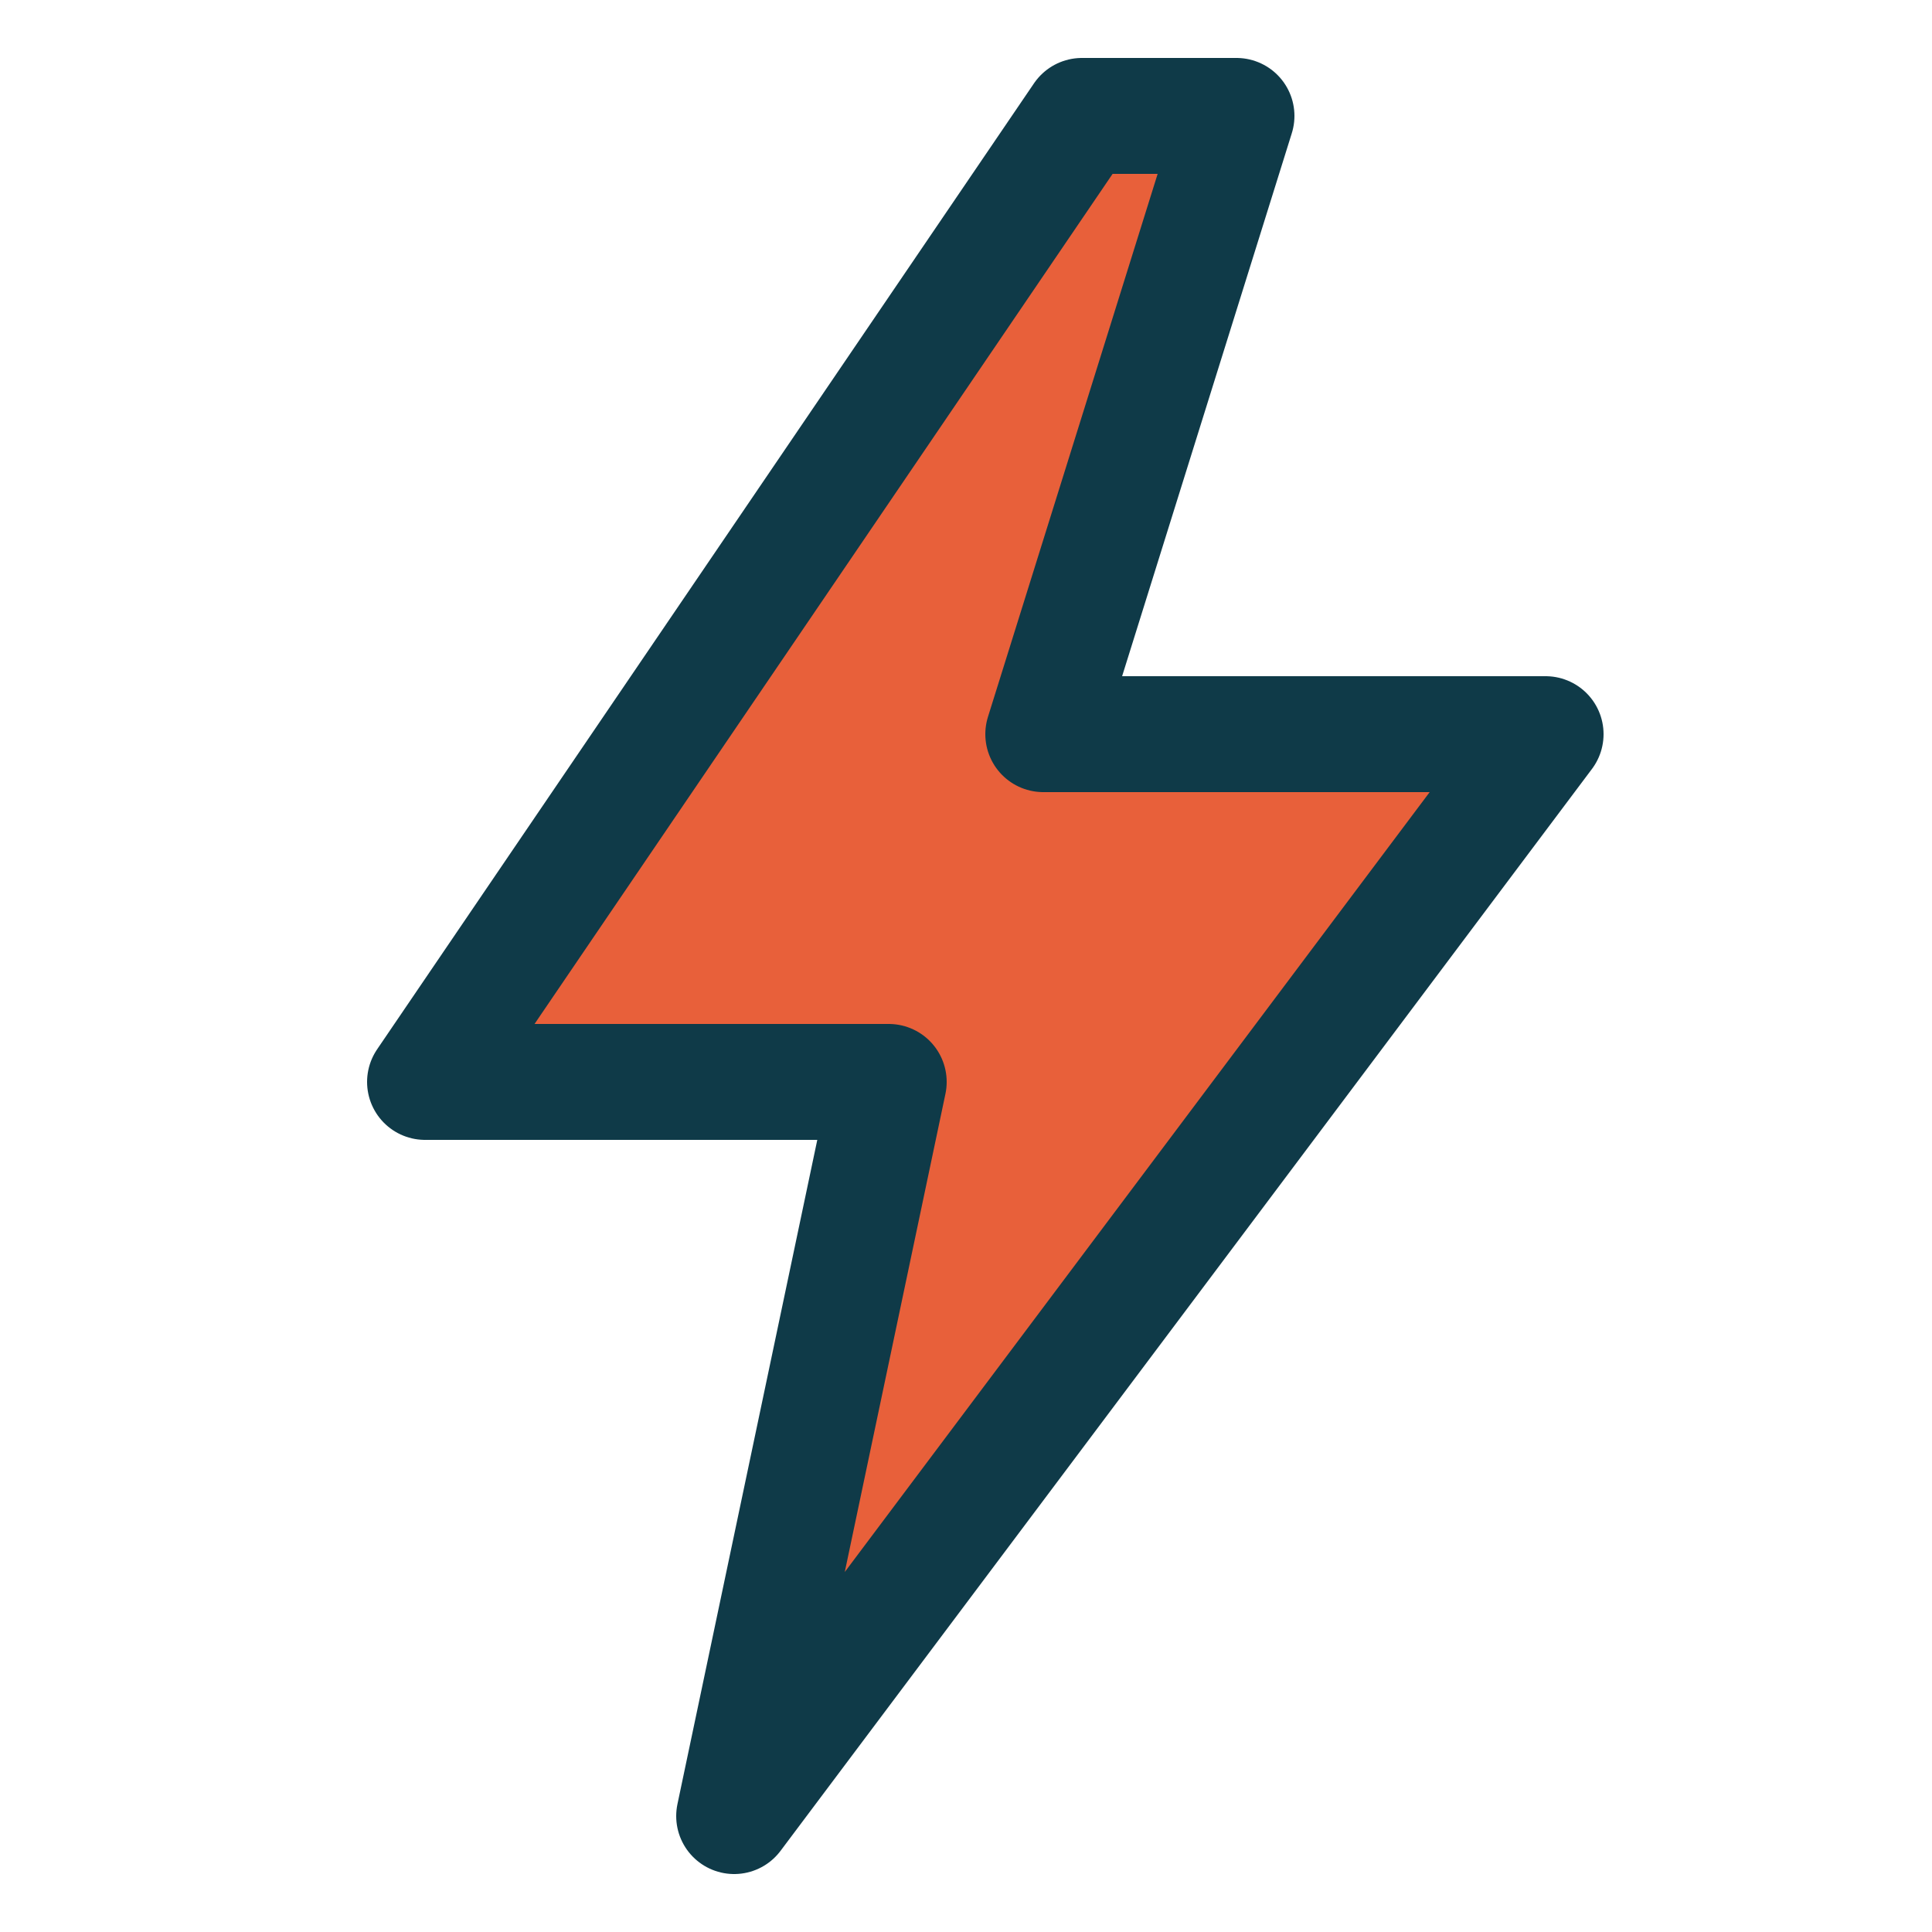
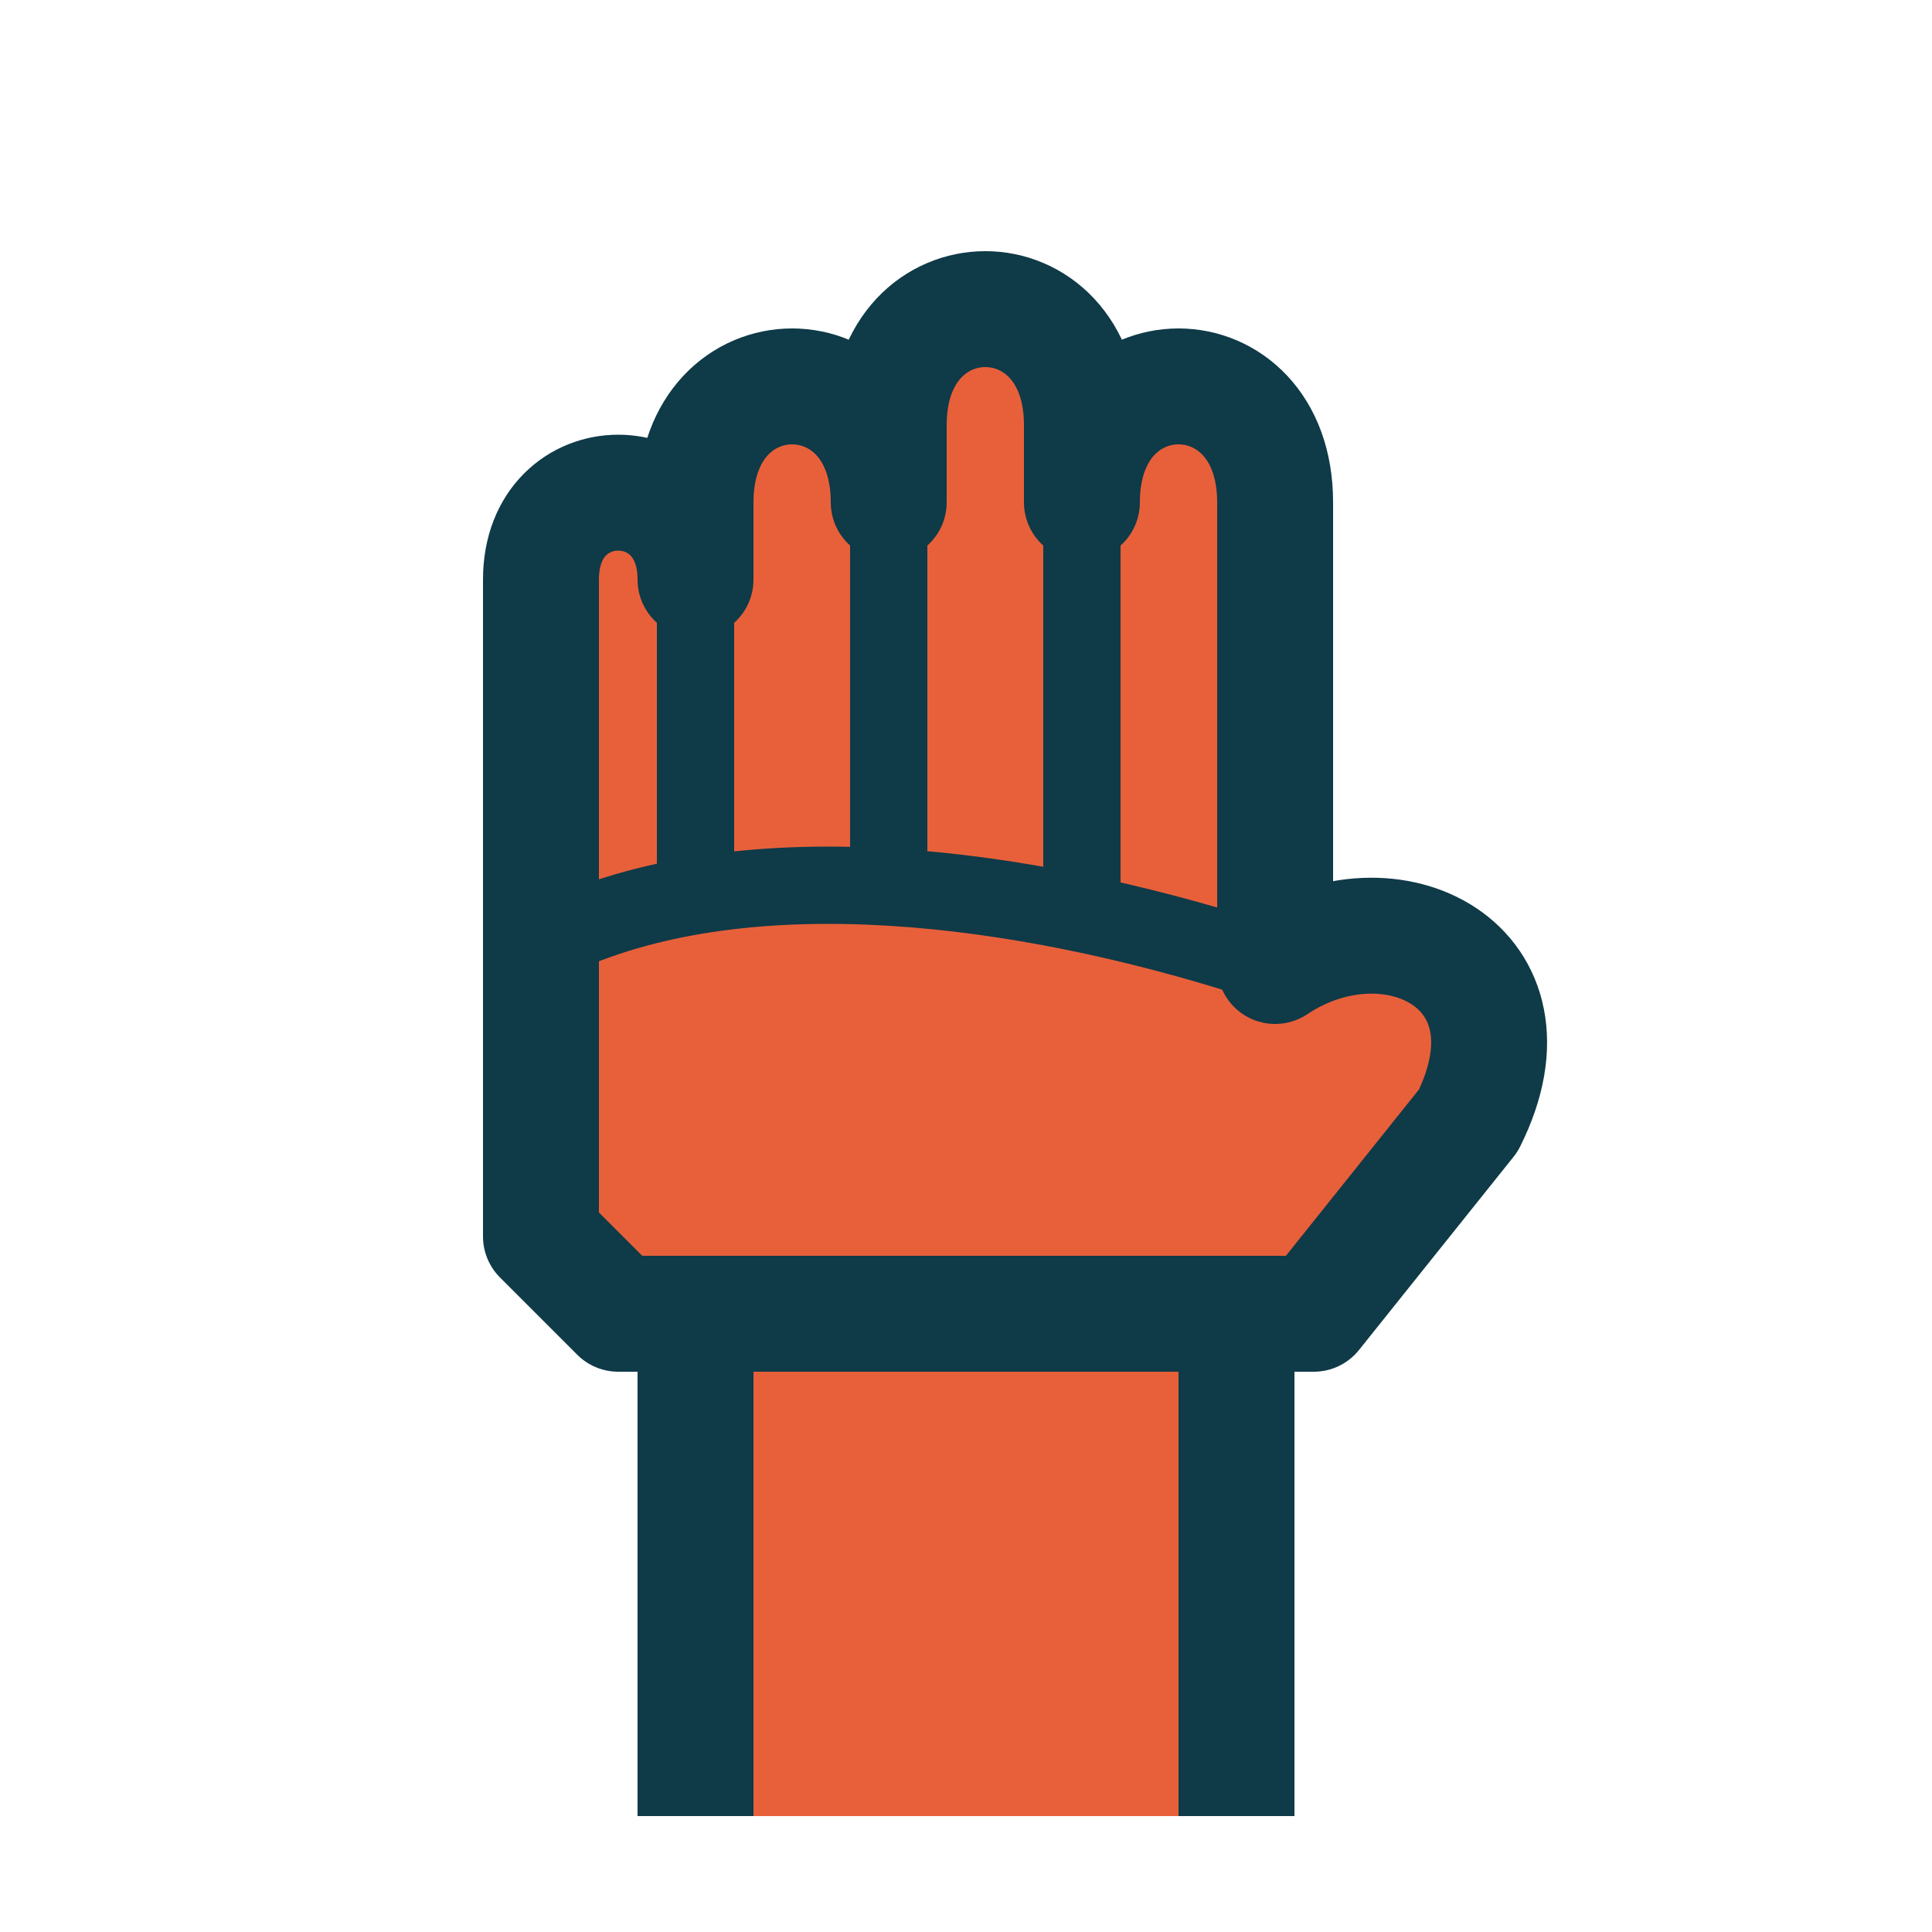
<svg xmlns="http://www.w3.org/2000/svg" width="100" height="100" viewBox="0 0 100 100">
-   <polygon points="56,6 22,56 46,56 38,94 80,38 54,38 64,6" fill="#E8603A" stroke="#0F3A48" stroke-width="6" stroke-linejoin="round" />
+   <path d="M36,94 L36,64 L64,64 L64,94" fill="#E8603A" stroke="#0F3A48" stroke-width="6" stroke-linejoin="round" />
+   <path d="M28,64 L28,30 C28,24 36,24 36,30 L36,26 C36,18 46,18 46,26 L46,22 C46,14 56,14 56,22 L56,26 C56,18 66,18 66,26 L66,50 C72,46 80,50 76,58 L68,68 L32,68 Z" fill="#E8603A" stroke="#0F3A48" stroke-width="6" stroke-linejoin="round" />
+   <path d="M36,30 L36,46 M46,26 L46,46 M56,26 L56,46" stroke="#0F3A48" stroke-width="4" />
+   <path d="M30,48 C40,44 54,46 66,50" fill="none" stroke="#0F3A48" stroke-width="4" />
</svg>
